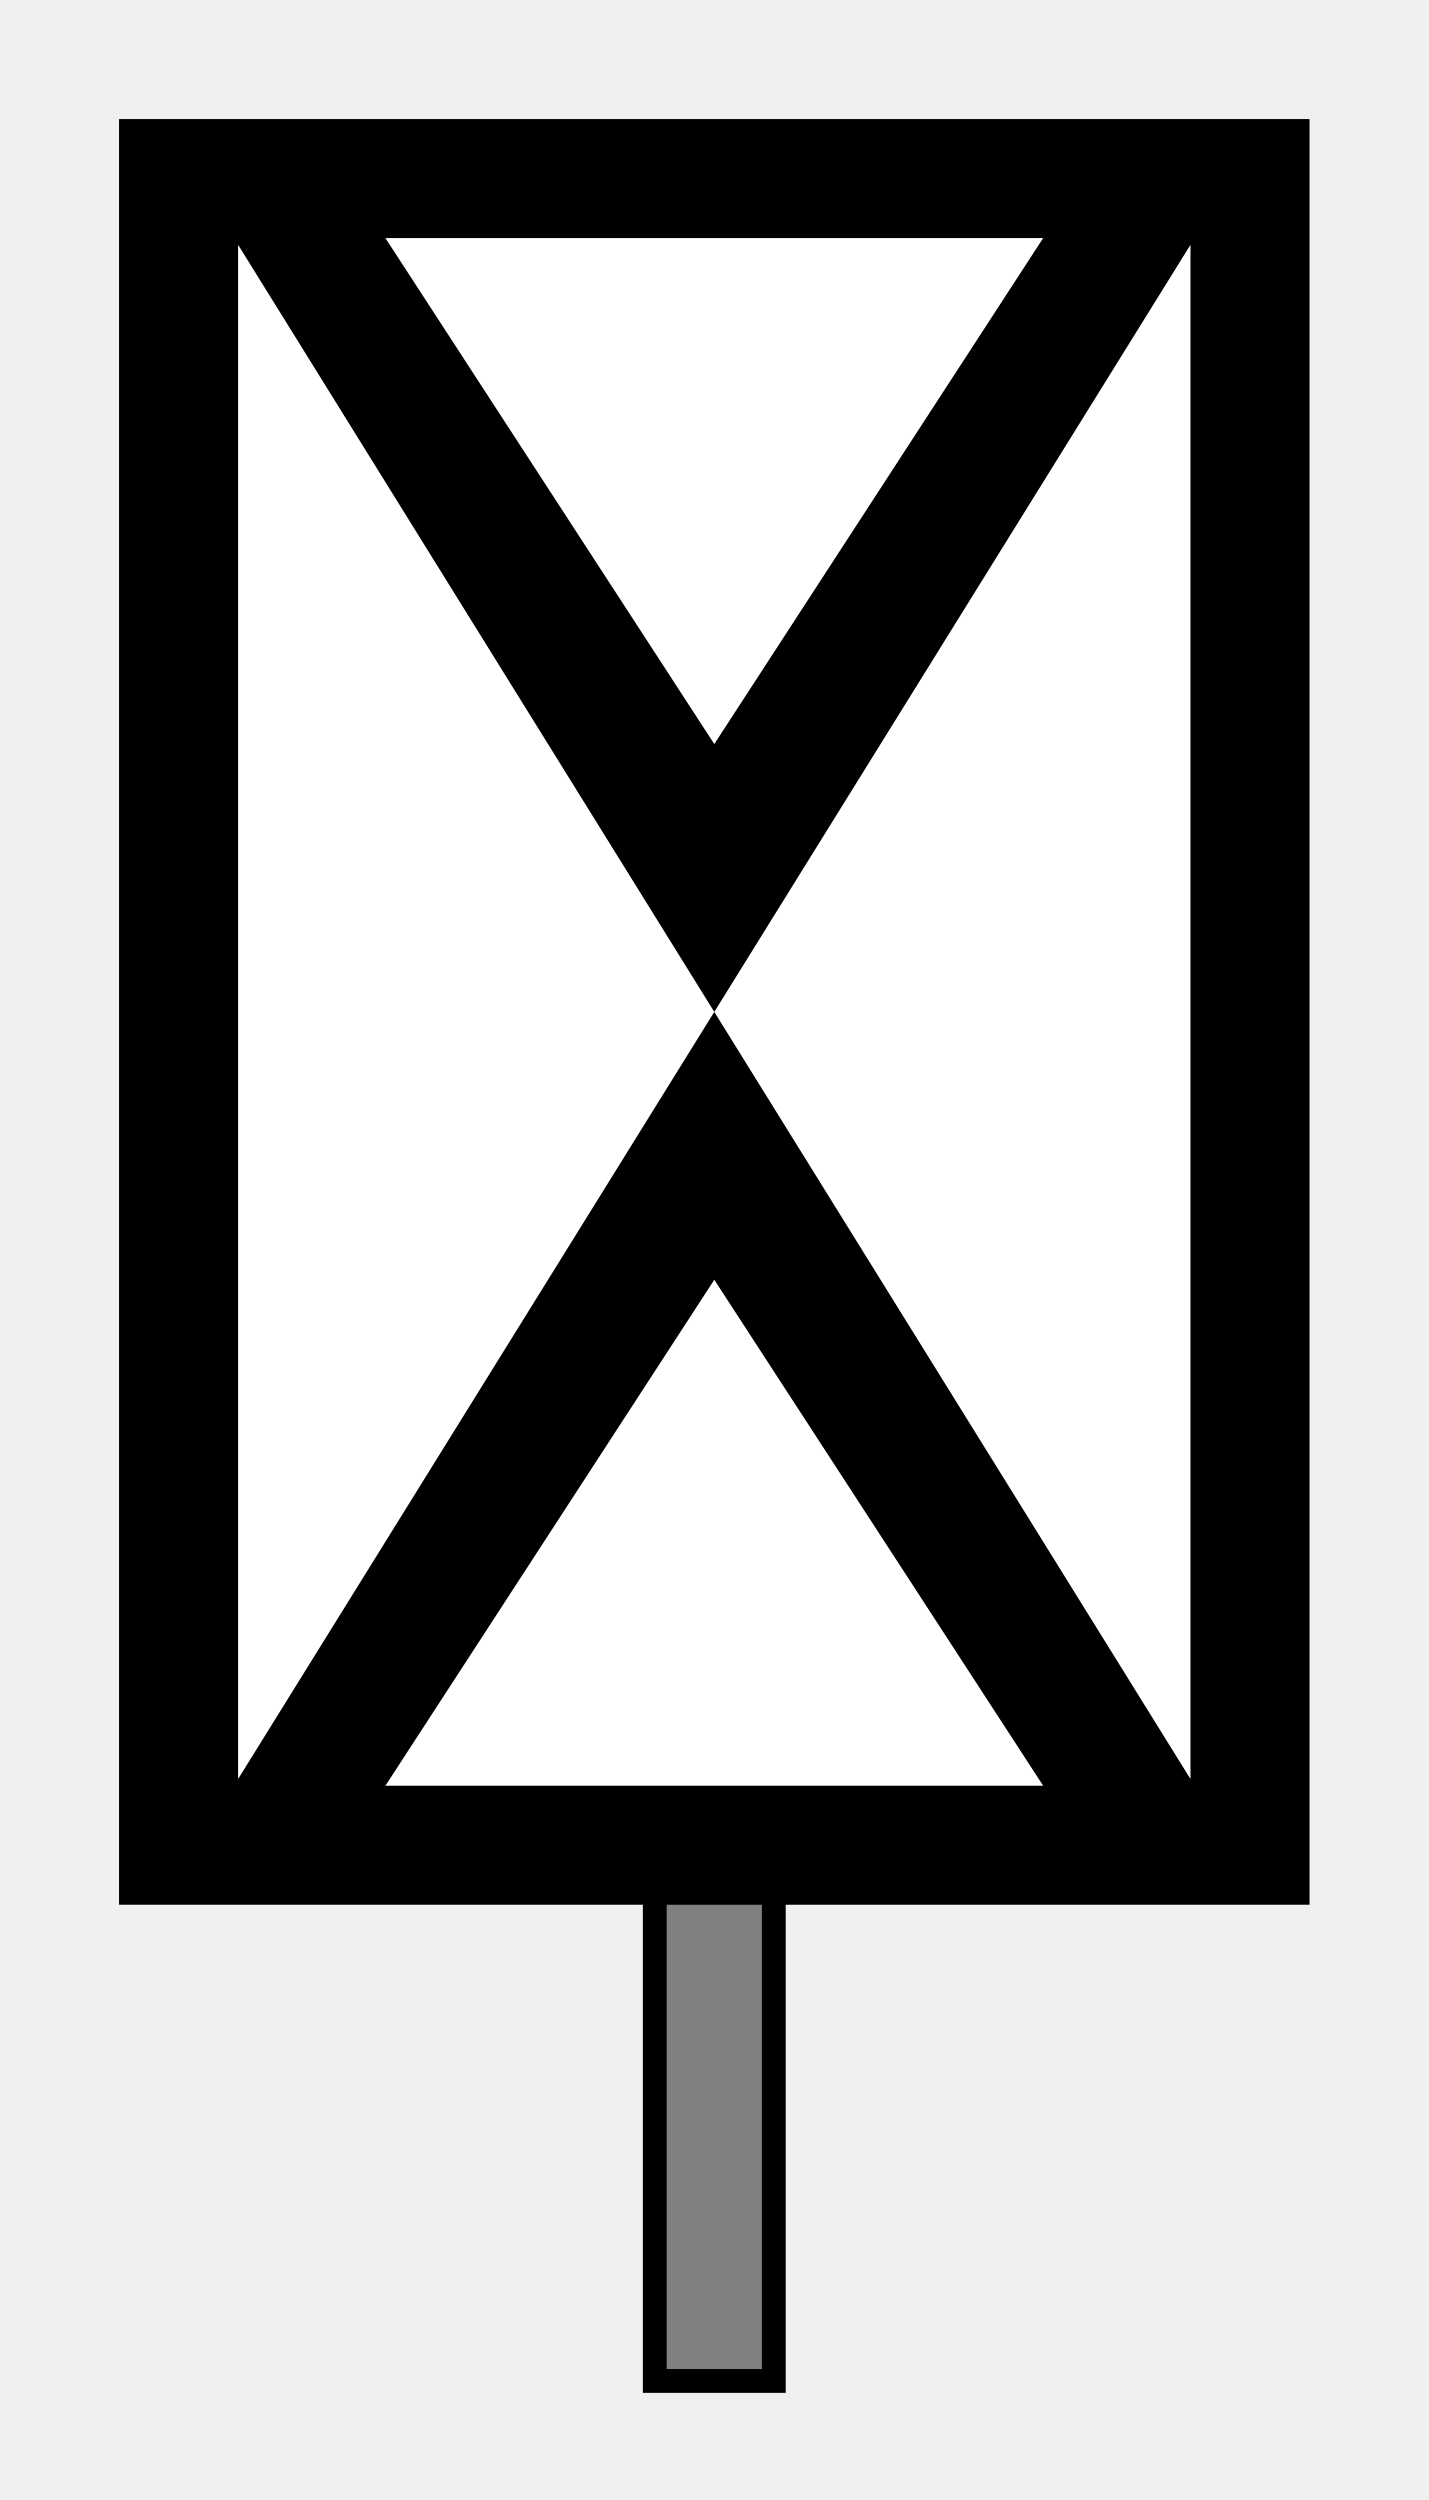
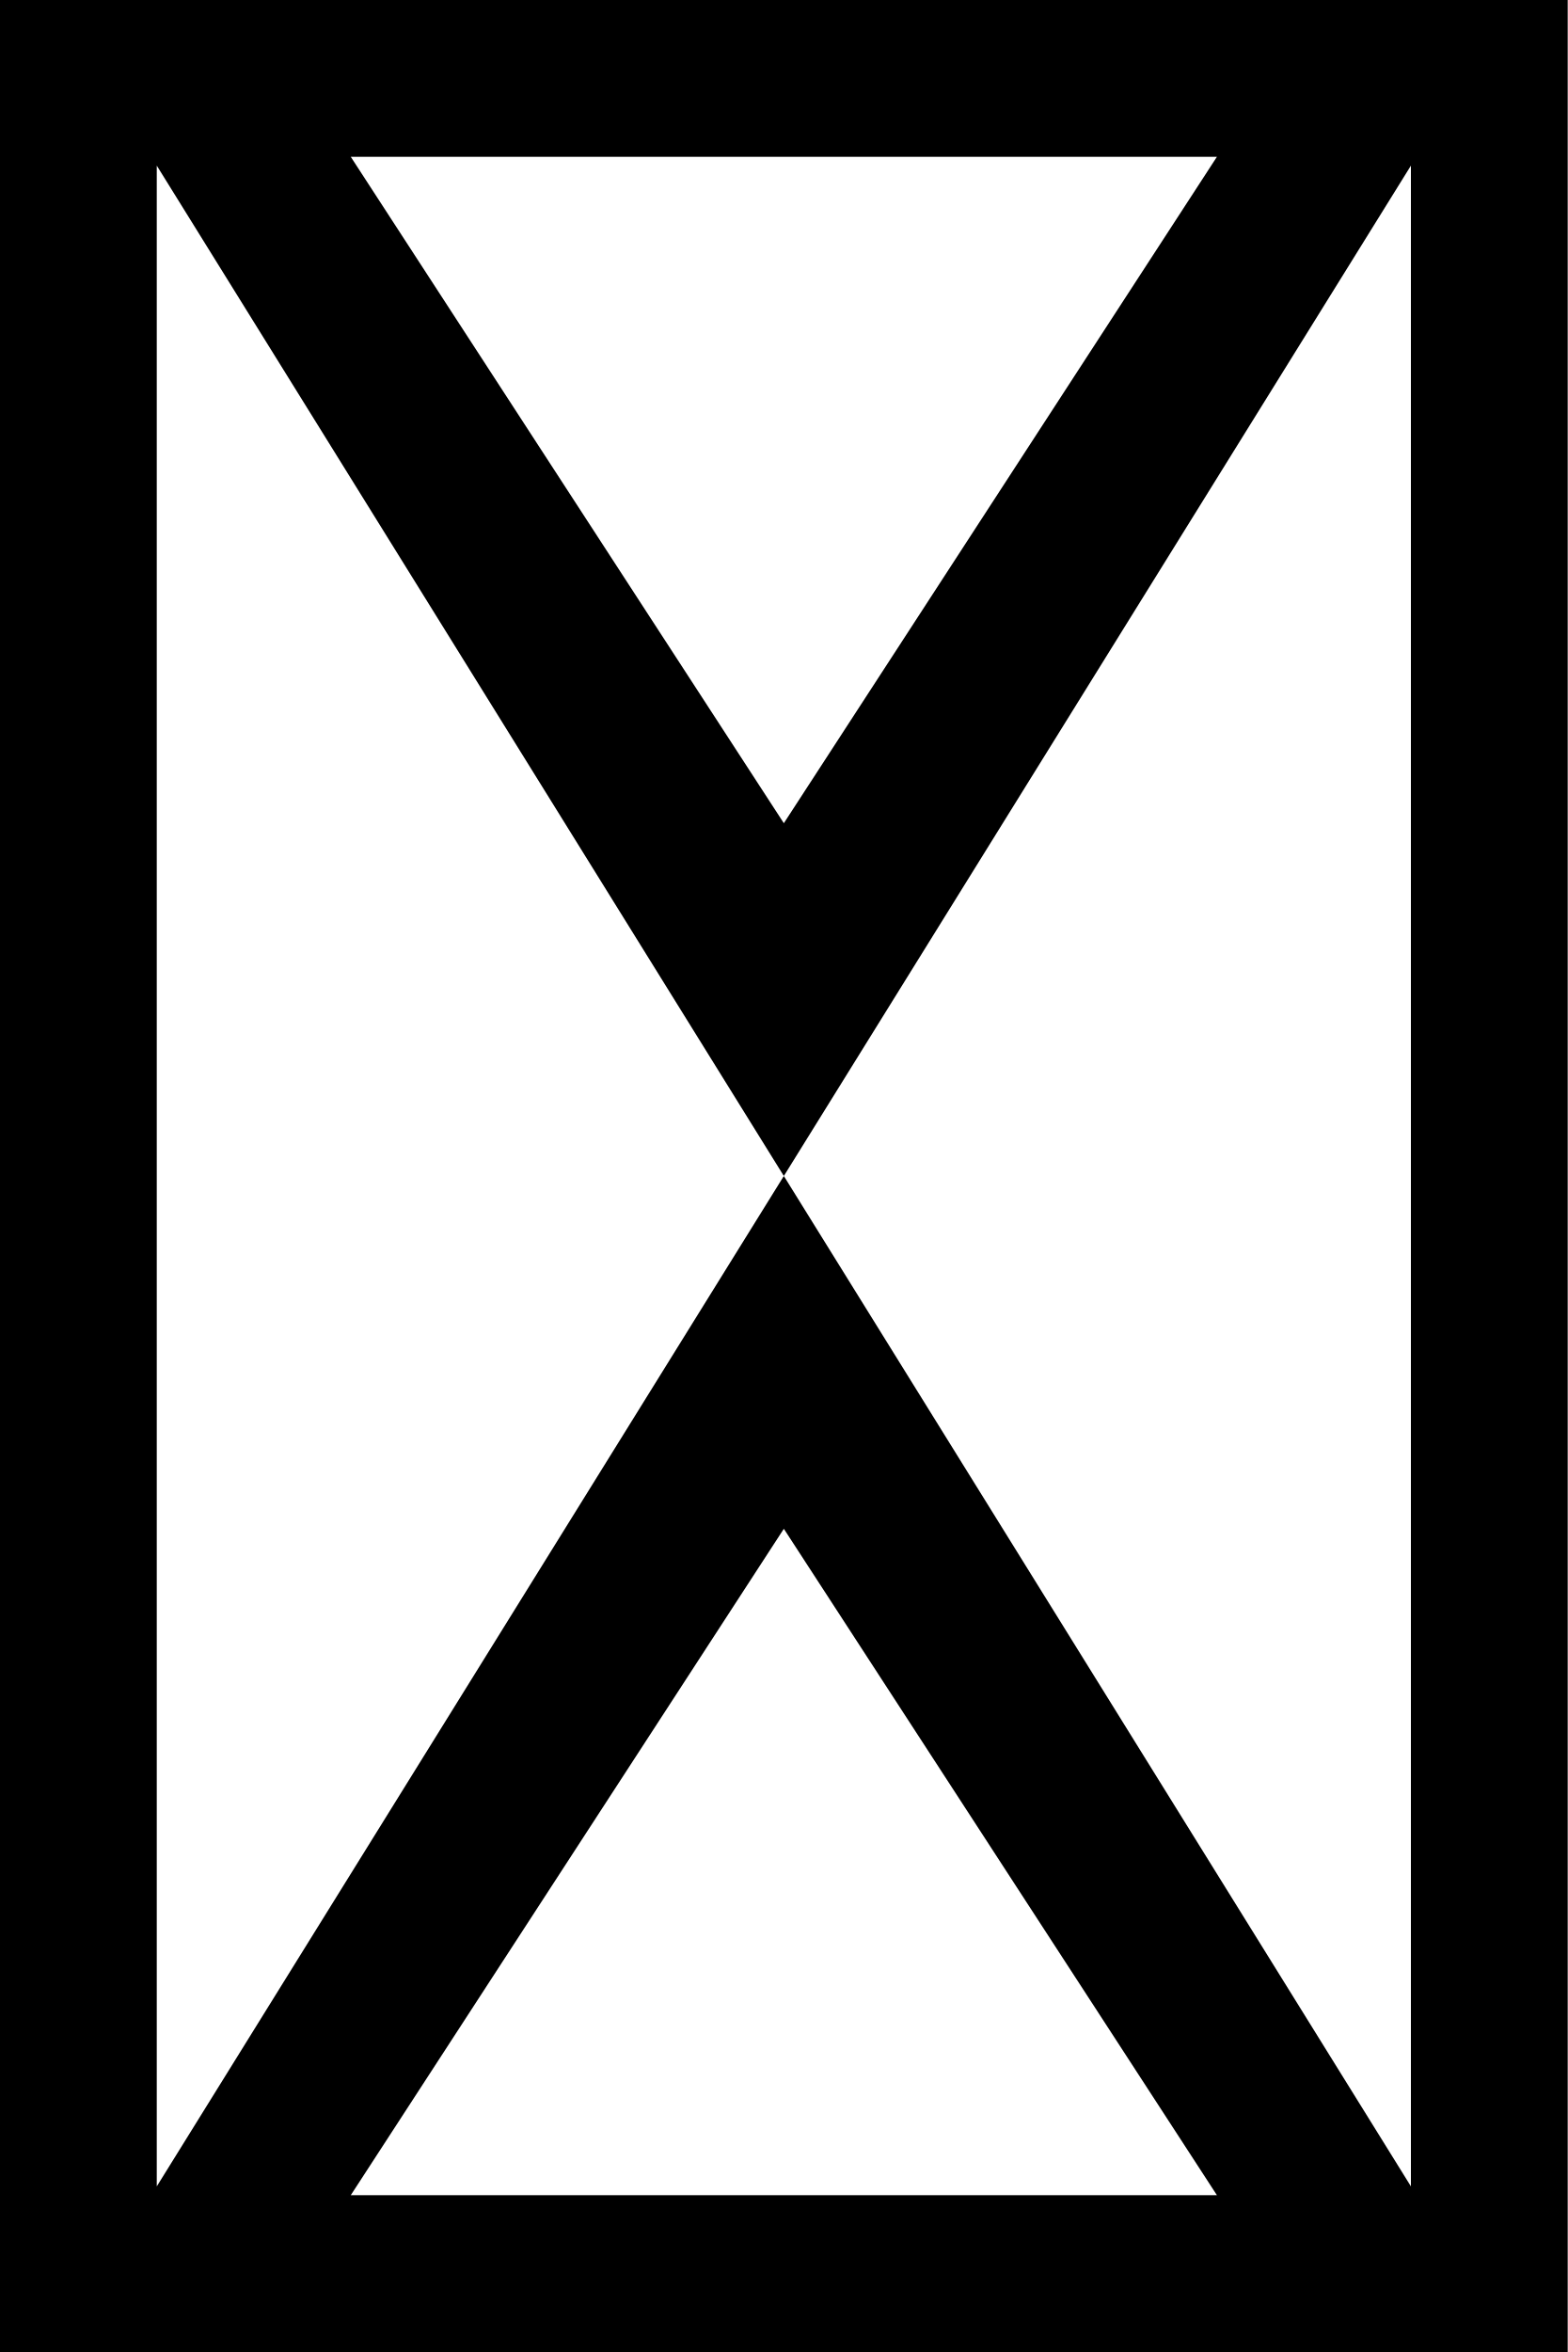
- <svg xmlns="http://www.w3.org/2000/svg" height="105" width="60" id="svg2" version="1.0">
+ <svg xmlns="http://www.w3.org/2000/svg" height="75" width="50" id="svg2" version="1.0">
  <defs id="defs4" />
-   <g id="layer1">
+   <g id="layer1" transform="translate(-5,-5)">
    <g id="g3143" transform="translate(0,-2.362183)">
-       <rect y="77.362" x="27.5" height="25" width="5" id="rect2170" style="opacity:1;fill:#808080;fill-opacity:1;stroke:#000000;stroke-width:1;stroke-linecap:square;stroke-linejoin:miter;stroke-miterlimit:4;stroke-dasharray:none;stroke-dashoffset:0;stroke-opacity:1" />
      <g transform="matrix(0.25,0,0,0.25,5,7.362183)" id="g2165">
        <g id="g2159">
          <rect y="15" x="15" height="275" width="170" id="rect2821" style="fill:#ffffff;stroke:none;stroke-width:0.5;stroke-linecap:round;stroke-miterlimit:4;stroke-dasharray:none" />
-           <path id="rect2811" d="M 0,0 L 0,300 L 200,300 L 200,0 L 0,0 z M 44.75,20 L 155.25,20 L 100,105 L 44.75,20 z M 20,21.125 L 100,150 L 180,21.125 L 180,278.875 L 100,150 L 20,278.875 L 20,21.125 z M 100,195 L 155.25,280 L 44.75,280 L 100,195 z " style="fill:#000000;stroke:none;stroke-width:0.5;stroke-linecap:round;stroke-miterlimit:4;stroke-dasharray:none" />
+           <path id="rect2811" d="M 0,0 V 300 H 200 V 0 Z m 44.75,20 h 110.5 L 100,105 Z M 20,21.125 100,150 180,21.125 v 257.75 L 100,150 20,278.875 Z M 100,195 155.25,280 H 44.75 Z" style="fill:#000000;stroke:none;stroke-width:0.5;stroke-linecap:round;stroke-miterlimit:4;stroke-dasharray:none" />
        </g>
      </g>
    </g>
  </g>
</svg>
